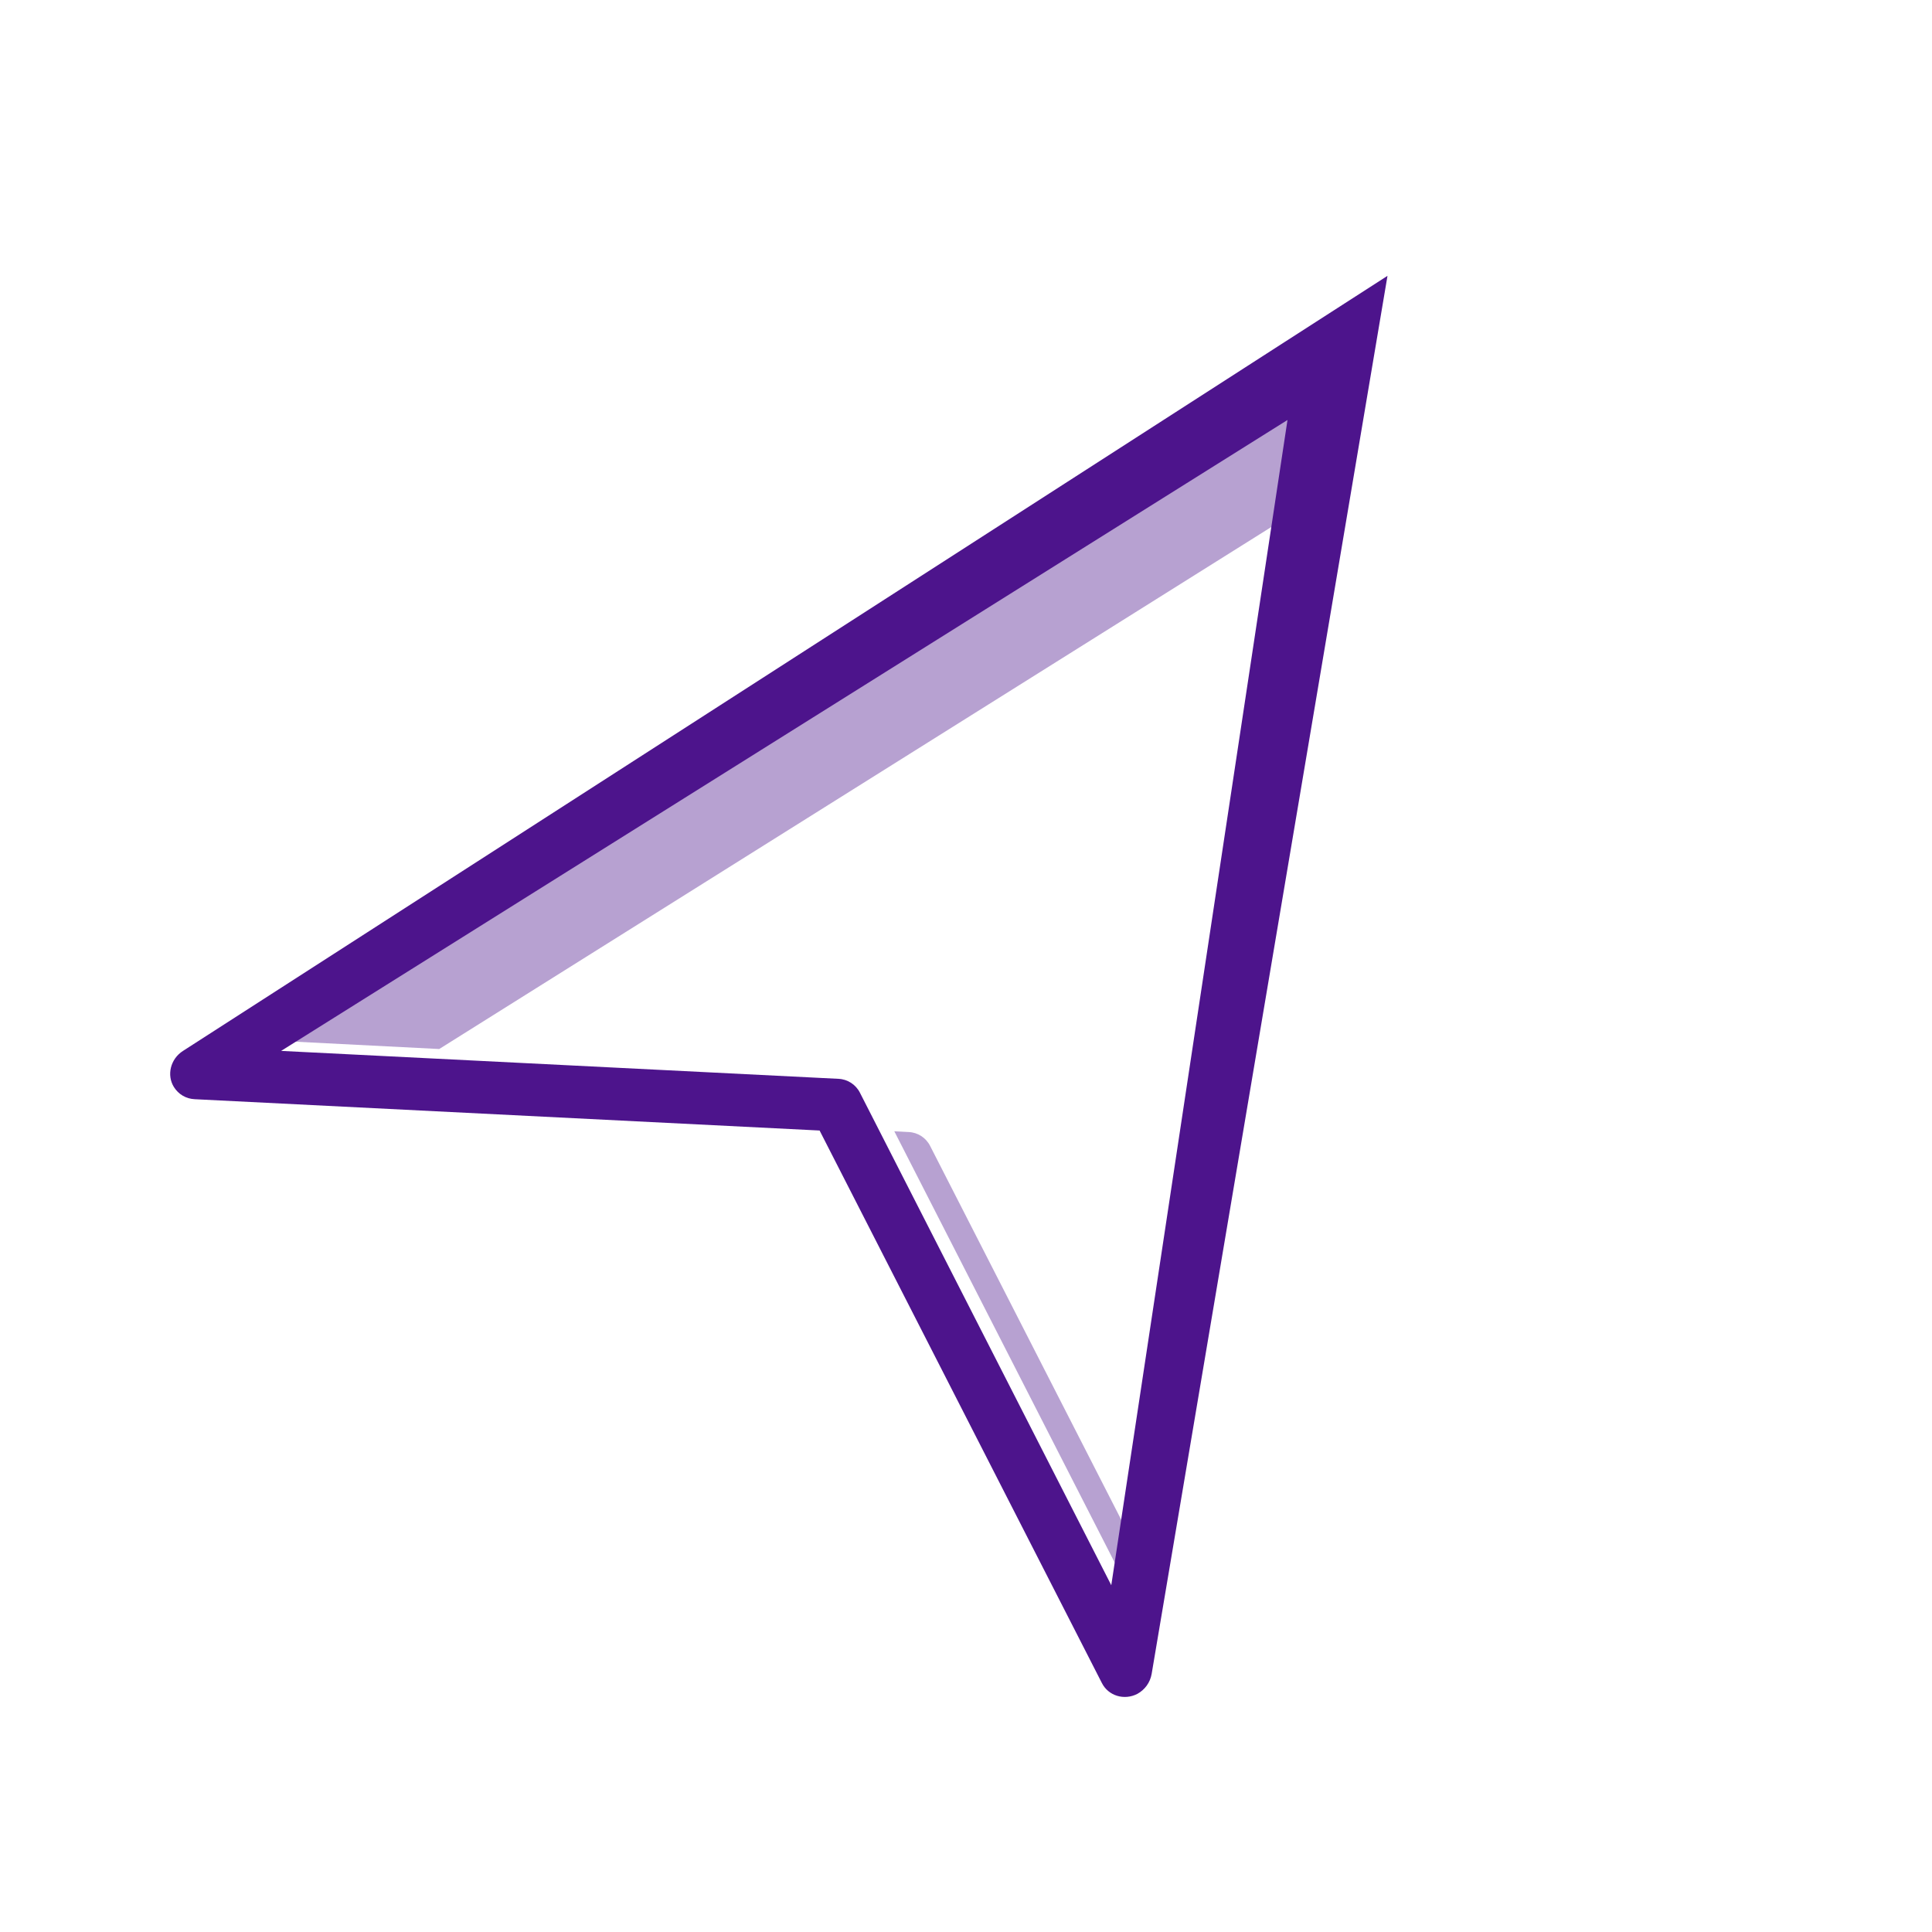
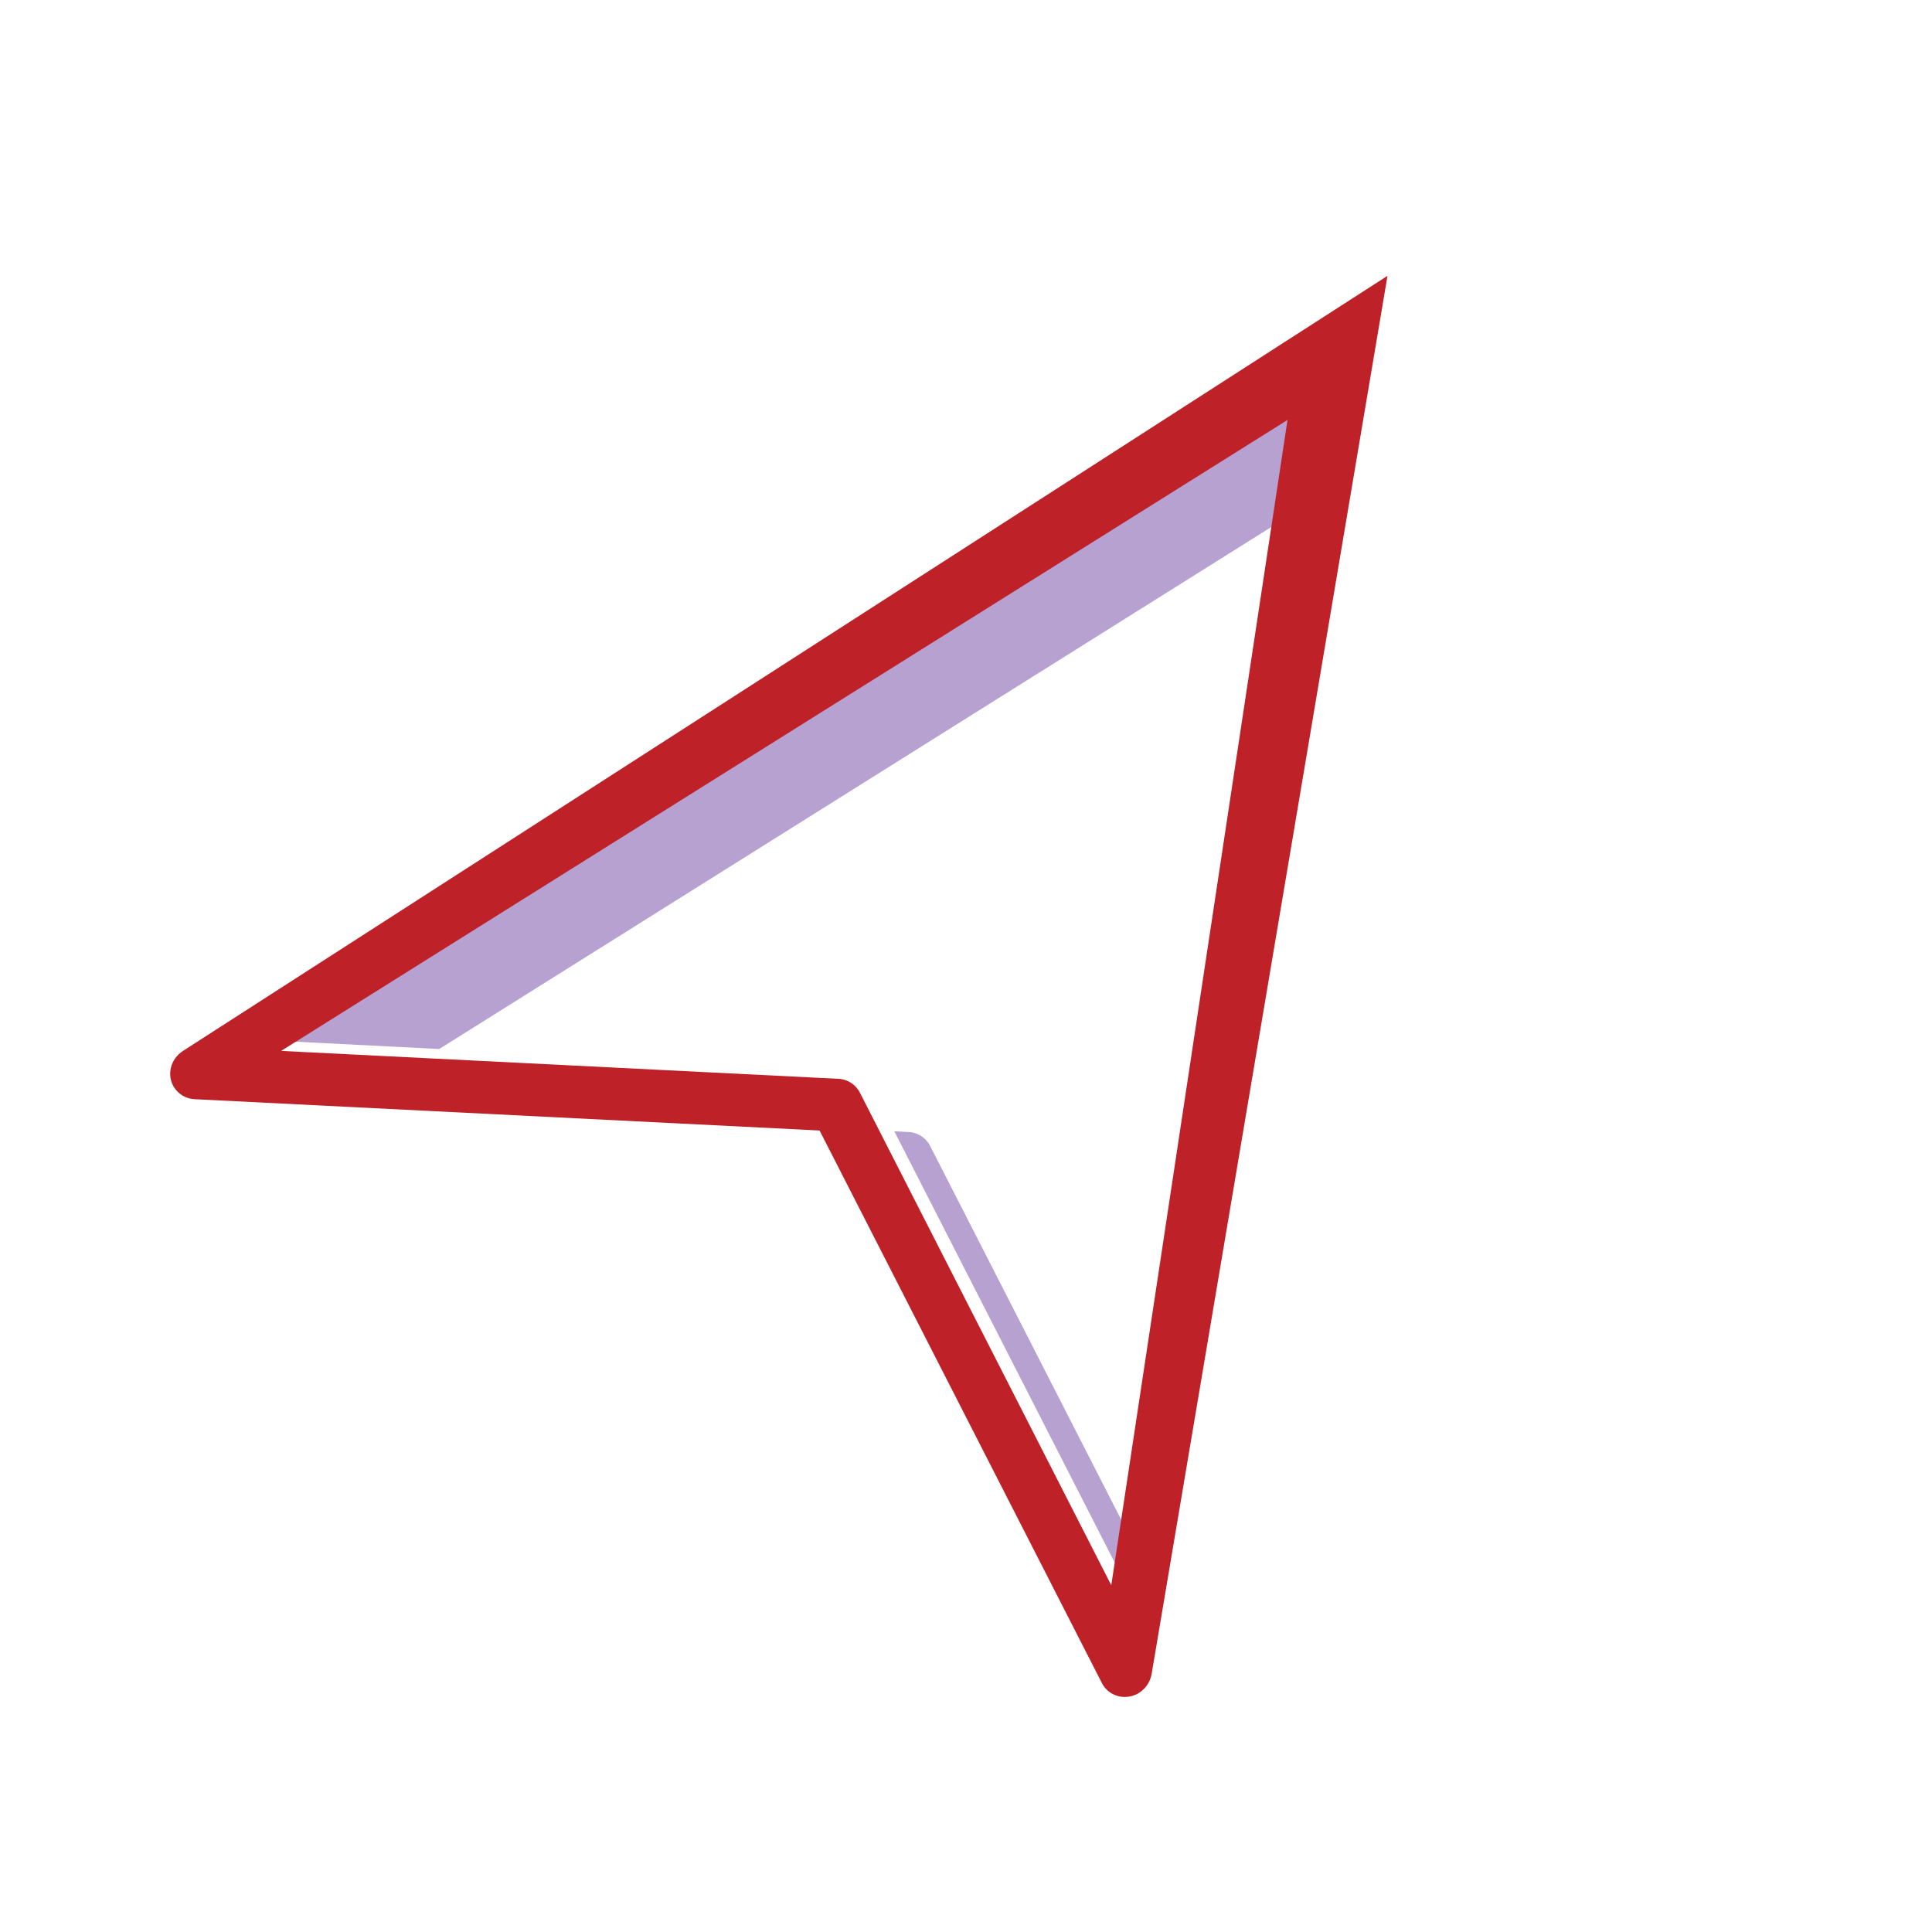
<svg xmlns="http://www.w3.org/2000/svg" version="1.1" id="Layer_1" x="0px" y="0px" viewBox="0 0 512 512" style="enable-background:new 0 0 512 512;" xml:space="preserve">
  <style type="text/css">
	.st0{fill:#b7a1d1;}
- 	.st1{fill:#4d148c;}
+ 	.st1{fill:#bf2128;}
</style>
  <path class="st0" d="M339.4,138.1l4.4-29.4L77.1,276l39.3,2L339.4,138.1z" />
  <path class="st0" d="M246.5,303.7c-1.1-2.2-3.3-3.6-5.7-3.7l-3.8-0.2l60.2,117.8l1.7-11.4L246.5,303.7z" />
  <path class="st1" d="M333.8,253.7l23.5-155.4c0.6-3.8-2-7.3-5.9-7.8c-1.6-0.2-3.3,0.2-4.7,1 M48.5,278.5c-3.3,2.1-4.4,6.4-2.4,9.6  c1.2,1.9,3.2,3.1,5.5,3.2l165.6,8.3L292,446c1.7,3.4,5.9,4.7,9.4,2.9c2-1.1,3.4-3,3.8-5.3l62.5-370.5 M227.9,289.6  c-1.1-2.2-3.3-3.6-5.7-3.7l-147.7-7.4l266.7-167.2l-46.7,308.8L227.9,289.6z" />
</svg>
